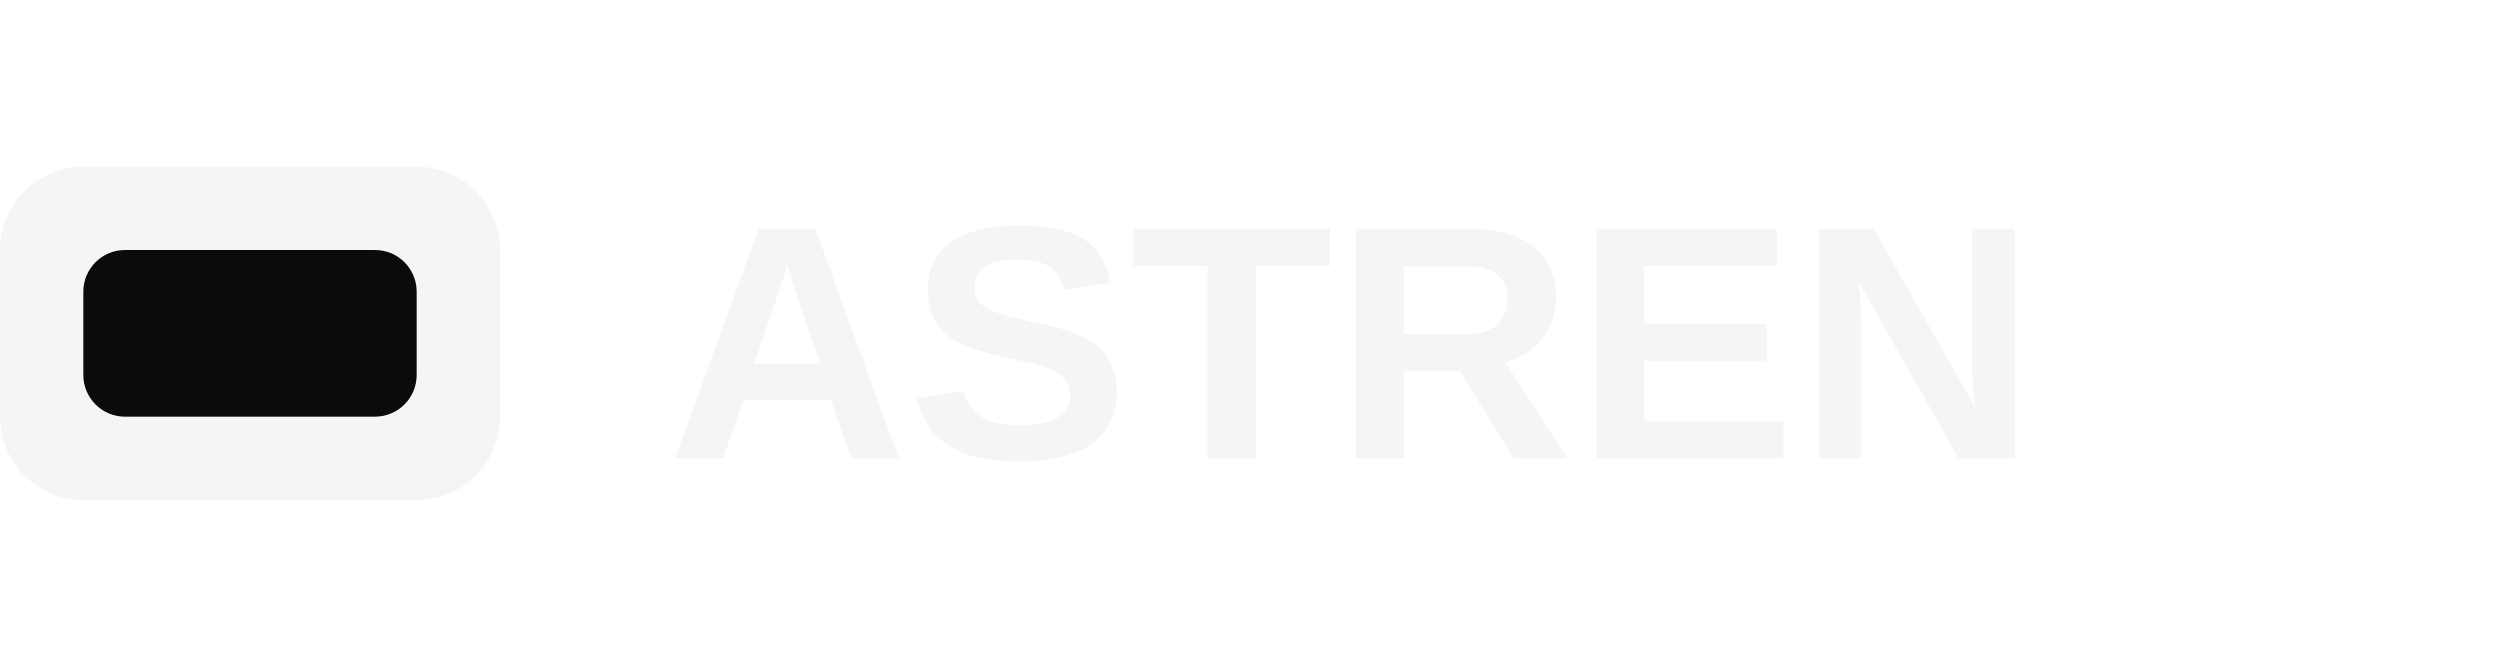
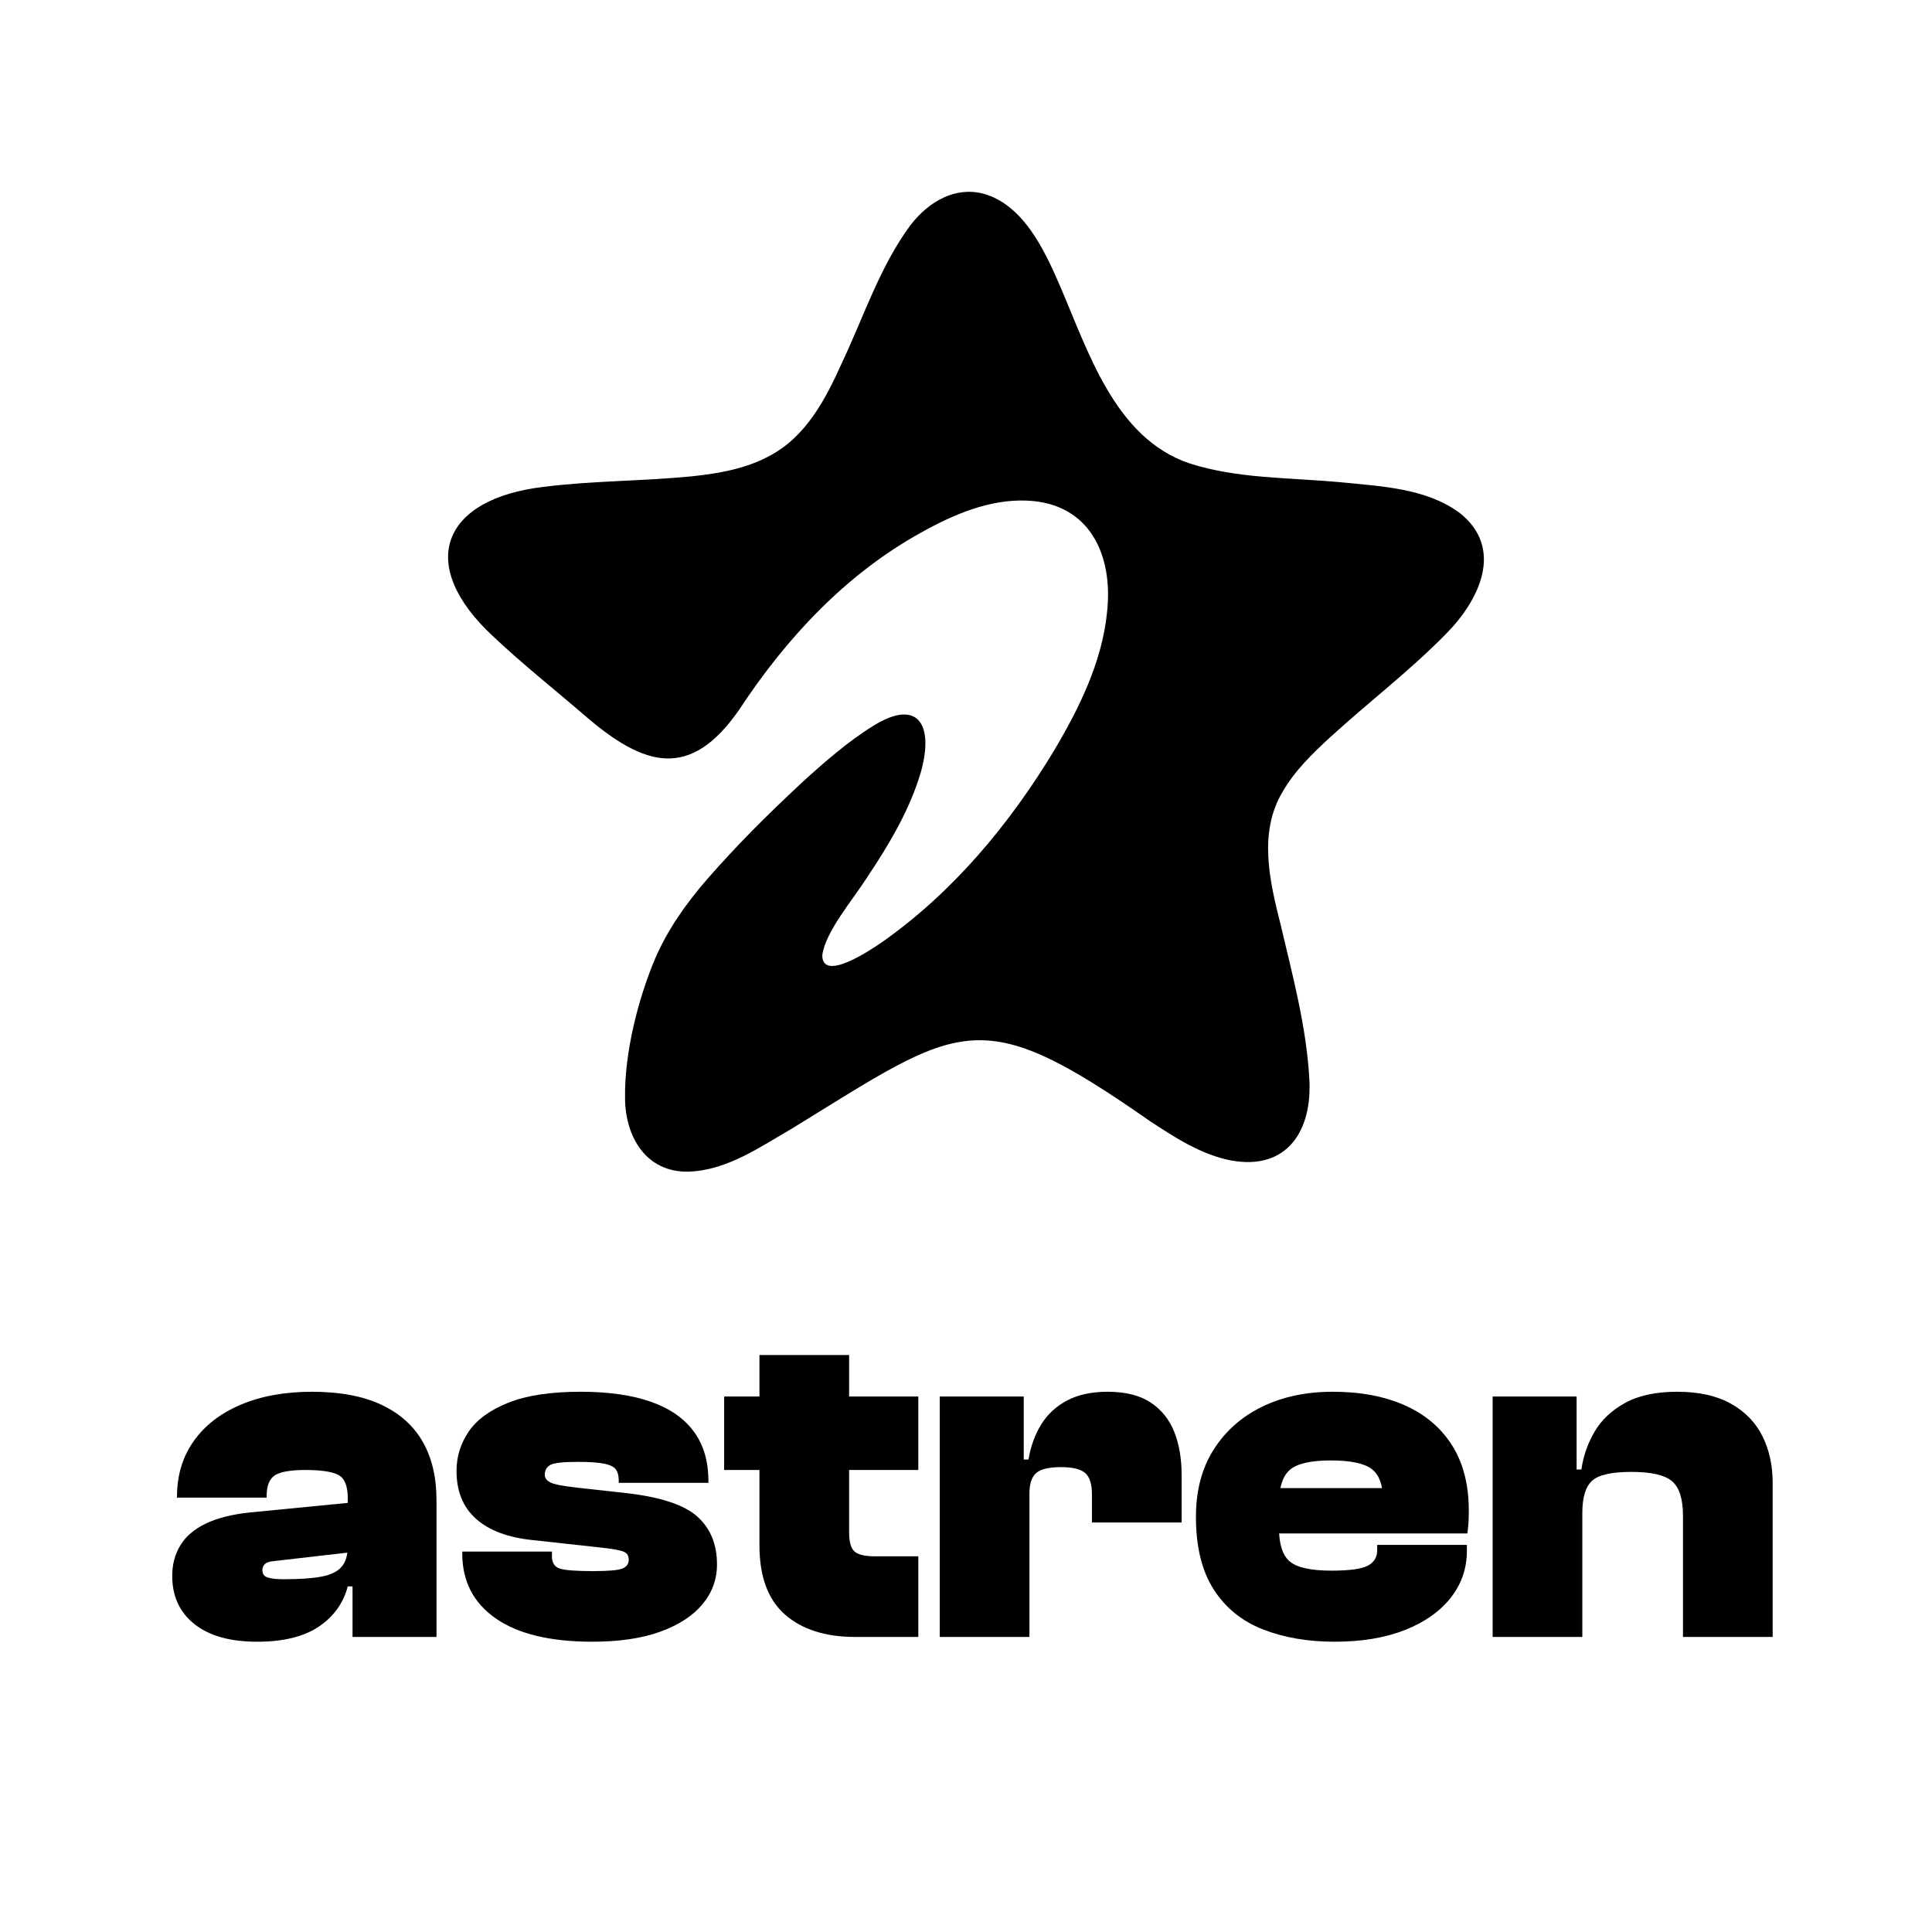
- <svg xmlns="http://www.w3.org/2000/svg" width="120" height="32" viewBox="0 0 120 32" fill="none">
-   <rect x="0" y="8" width="24" height="16" rx="4" fill="#f5f5f5" />
-   <rect x="4" y="12" width="16" height="8" rx="2" fill="#0b0b0c" />
-   <text x="32" y="22" font-family="Arial, sans-serif" font-size="16" font-weight="bold" fill="#f5f5f5">ASTREN</text>
+ <svg xmlns="http://www.w3.org/2000/svg" id="Capa_1" version="1.1" viewBox="0 0 810 810">
+   <g>
+     <path d="M107.804,688.3c-11.334,0-20.1-2.466-26.3-7.4-6.2-4.931-9.3-11.665-9.3-20.199,0-4.801,1.131-9.066,3.4-12.801,2.266-3.731,5.8-6.766,10.6-9.1,4.8-2.331,11-3.9,18.6-4.7l43-4.2v20.801l-33,3.8c-1.734.134-2.969.534-3.699,1.2-.734.668-1.101,1.534-1.101,2.6,0,1.6.766,2.635,2.3,3.1,1.531.469,3.766.7,6.7.7,6.666,0,11.932-.365,15.8-1.1,3.866-.731,6.666-2.101,8.4-4.101,1.731-2,2.6-4.865,2.6-8.6l2.801-.8v17.6h-2.801c-1.868,7.069-5.934,12.7-12.199,16.9-6.269,4.2-14.869,6.3-25.801,6.3ZM183.004,686.3h-35.2v-22.4h-2v-35.8c0-5.065-1.3-8.3-3.899-9.7-2.601-1.399-7.234-2.1-13.9-2.1-6.134,0-10.368.734-12.7,2.2-2.334,1.469-3.5,4.334-3.5,8.6v.8h-37.6v-.399c0-8.932,2.331-16.7,7-23.3,4.666-6.601,11.266-11.7,19.8-15.301,8.531-3.6,18.466-5.399,29.8-5.399,11.731,0,21.466,1.834,29.2,5.5,7.731,3.669,13.5,8.868,17.3,15.6,3.801,6.734,5.7,14.835,5.7,24.3v57.4Z" />
+     <path d="M248.402,688.3c-17.734,0-31.269-3.266-40.601-9.8-9.334-6.531-14-15.601-14-27.2v-.8h37.601v2c0,2.8,1.165,4.534,3.5,5.2,2.331.668,6.899,1,13.7,1,6.531,0,10.665-.366,12.399-1.101,1.731-.731,2.601-1.966,2.601-3.7,0-1.6-.669-2.699-2-3.3-1.335-.6-4.335-1.165-9-1.7l-29.2-3.199c-10.4-1.066-18.335-4.031-23.8-8.9-5.469-4.865-8.2-11.565-8.2-20.1,0-6,1.7-11.5,5.1-16.5,3.4-5,8.932-9.031,16.601-12.101,7.665-3.065,17.766-4.6,30.3-4.6,11.731,0,21.565,1.399,29.5,4.2,7.931,2.8,13.931,6.969,18,12.5,4.065,5.534,6.1,12.434,6.1,20.699v.801h-37.6v-1.2c0-1.731-.369-3.166-1.101-4.3-.734-1.132-2.334-1.966-4.8-2.5-2.469-.531-6.234-.801-11.3-.801-6.135,0-9.969.435-11.5,1.301-1.534.868-2.3,2.234-2.3,4.1,0,1.334.766,2.4,2.3,3.2,1.531.8,5.231,1.534,11.1,2.2l20,2.199c14.666,1.601,24.801,4.869,30.4,9.801,5.6,4.934,8.4,11.668,8.4,20.199,0,6.269-2.035,11.835-6.101,16.7-4.068,4.869-9.969,8.7-17.7,11.5-7.734,2.8-17.199,4.2-28.399,4.2Z" />
+     <path d="M385.002,616.3h-81.4v-30.8h81.4v30.8ZM385.002,686.3h-26.4c-12.534,0-22.369-3.131-29.5-9.4-7.135-6.266-10.7-15.931-10.7-29v-79.8h37.601v74.4c0,4,.766,6.669,2.3,8,1.531,1.334,4.431,2,8.7,2h18v33.8Z" />
+     <path d="M431.6,686.3h-37.599v-100.8h35.201v28.8l2.398,1v71ZM431.6,626.1h-7v-14.2h6.602c.93-5.6,2.731-10.531,5.398-14.8,2.666-4.266,6.301-7.6,10.9-10,4.6-2.399,10.232-3.6,16.9-3.6,7.465,0,13.465,1.5,18,4.5,4.531,3,7.832,7.1,9.9,12.3,2.064,5.2,3.1,11.2,3.1,18v20h-37.6v-11.8c0-4.266-.935-7.231-2.801-8.9-1.869-1.665-5.268-2.5-10.199-2.5-5.068,0-8.535.835-10.4,2.5-1.869,1.669-2.801,4.5-2.801,8.5Z" />
+     <path d="M559.6,688.3c-11.334,0-21.4-1.734-30.199-5.2-8.801-3.466-15.67-9.065-20.6-16.8-4.936-7.731-7.4-17.865-7.4-30.4,0-10.931,2.465-20.3,7.4-28.1,4.93-7.8,11.699-13.8,20.299-18s18.5-6.3,29.701-6.3c11.6,0,21.664,1.899,30.199,5.7,8.531,3.8,15.131,9.399,19.801,16.8,4.664,7.399,7,16.5,7,27.3,0,1.734-.035,3.3-.102,4.7-.068,1.399-.234,3.034-.5,4.899h-89.199v-19h62l-8.199,11.801v-7c0-6.132-1.57-10.4-4.701-12.801-3.135-2.399-8.834-3.6-17.1-3.6-8.535,0-14.301,1.334-17.301,4-3,2.669-4.5,7.469-4.5,14.4v9.6c0,7.068,1.531,11.869,4.602,14.4,3.064,2.534,8.865,3.8,17.398,3.8,7.602,0,12.701-.7,15.301-2.101,2.6-1.399,3.9-3.565,3.9-6.5v-2.199h37.6v2.399c0,7.469-2.269,14.069-6.801,19.8-4.533,5.734-10.934,10.234-19.199,13.5-8.27,3.266-18.068,4.9-29.4,4.9Z" />
+     <path d="M663.398,686.3h-37.6v-100.8h35.201v31l2.398,1v68.8ZM743.199,686.3h-37.6v-50.8c0-7.065-1.535-11.9-4.6-14.5-3.07-2.601-8.734-3.9-17-3.9s-13.77,1.234-16.5,3.7c-2.734,2.469-4.102,6.969-4.102,13.5h-3.799l-3.201-18.2h6.602c.799-5.6,2.631-10.865,5.5-15.8,2.865-4.932,7.131-8.966,12.799-12.1,5.666-3.132,12.967-4.7,21.9-4.7,9.066,0,16.566,1.669,22.5,5,5.932,3.334,10.332,7.868,13.199,13.6,2.867,5.734,4.301,12.269,4.301,19.601v64.6Z" />
+   </g>
+   <path d="M526.898,485.389l2.164-2.161c-.733.432-1.353,1.831-2.164,2.161Z" style="fill: #0077fe;" />
+   <path d="M495.836,347.195h-2.16c.55-1.53.39-3.28,2.16-4.32.26,1.33-.23,2.98,0,4.32Z" style="fill: #0099fe;" />
+   <path d="M498.005,349.365c-.99-.3-1.99-1.18-2.17-2.17,2.11-.23,1.8.83,2.17,2.17Z" style="fill: #0072e9;" />
+   <path d="M262.195,427.885l-.12-.73c.09.19.12.44.12.73Z" style="fill: #0058dc;" />
+   <path d="M205.805,195.955l-.7,1.04c.18-.31.41-.66.7-1.04Z" style="fill: #0090f3;" />
+   <path d="M611.67,214.806c-13.876-10.008-32.176-10.905-48.74-12.539-22.994-2.18-43.798-1.441-64.316-8.025-31.34-10.643-42.361-47.029-54.385-74.788-6.599-15.254-15.415-33.614-31.886-38.236-11.918-3.111-22.863,3.249-30.468,12.969-12.884,17.289-19.66,38.403-28.823,57.785-6.788,15.171-15.036,30.975-30.201,39.039-9.795,5.401-21.144,7.439-32.196,8.618-20.837,2.128-41.776,1.862-62.568,4.472-42.804,4.941-53.992,32.594-21.149,62.875,12.274,11.575,25.414,21.975,38.17,32.962,25.012,21.621,44.269,27.271,64.823-2.429,19.671-29.917,44.601-56.739,76.193-74.194,13.449-7.533,28.585-14.054,44.252-13.437,26.474.999,36.442,22.735,33.755,46.87-2.114,20.82-11.63,40.082-22.173,57.868-18.713,31.019-42.526,59.605-72.354,80.518-4.916,3.376-24.904,16.743-24.857,5.326,1.325-9.835,12.569-22.893,18.963-32.862,9.113-13.706,17.727-28.049,22.404-44.021,5.515-19.851-1.256-30.936-19.968-19.274-10.304,6.309-20.666,15.348-29.808,23.678-15.387,14.345-27.326,26.292-40.079,40.877-8.697,10.047-16.359,20.885-21.615,33.095-7.017,16.658-12.847,39.087-12.592,58.388.07,16.388,8.912,31.222,26.515,30.877,16.156-.483,29.948-10.253,43.559-18.122,71.08-43.645,77.811-53.502,150.035-3.036,10.494,6.879,21.521,14.082,33.991,16.473,23.464,4.252,34.052-12.428,32.794-34.119-1.212-22.154-7.102-43.686-12.142-65.18-4.543-17.928-9.22-38.237.862-55.134,5.081-8.938,12.674-16.263,20.221-23.189,15.947-14.572,32.976-27.503,48.035-42.828,14.146-14.092,25.114-36.118,5.891-51.169l-.146-.112ZM237.087,225.167c.134-.22.829-1.238.661-.968-.102.169-.682,1.025-.681,1.005l.02-.036ZM294.215,456.019c-.054-.205-.145-.899-.078-.61.046.194.114.671.098.667l-.021-.057Z" />
+   <path d="M205.805,195.955l-.7,1.04c.18-.31.41-.66.7-1.04Z" style="fill: #008df2;" />
</svg>
